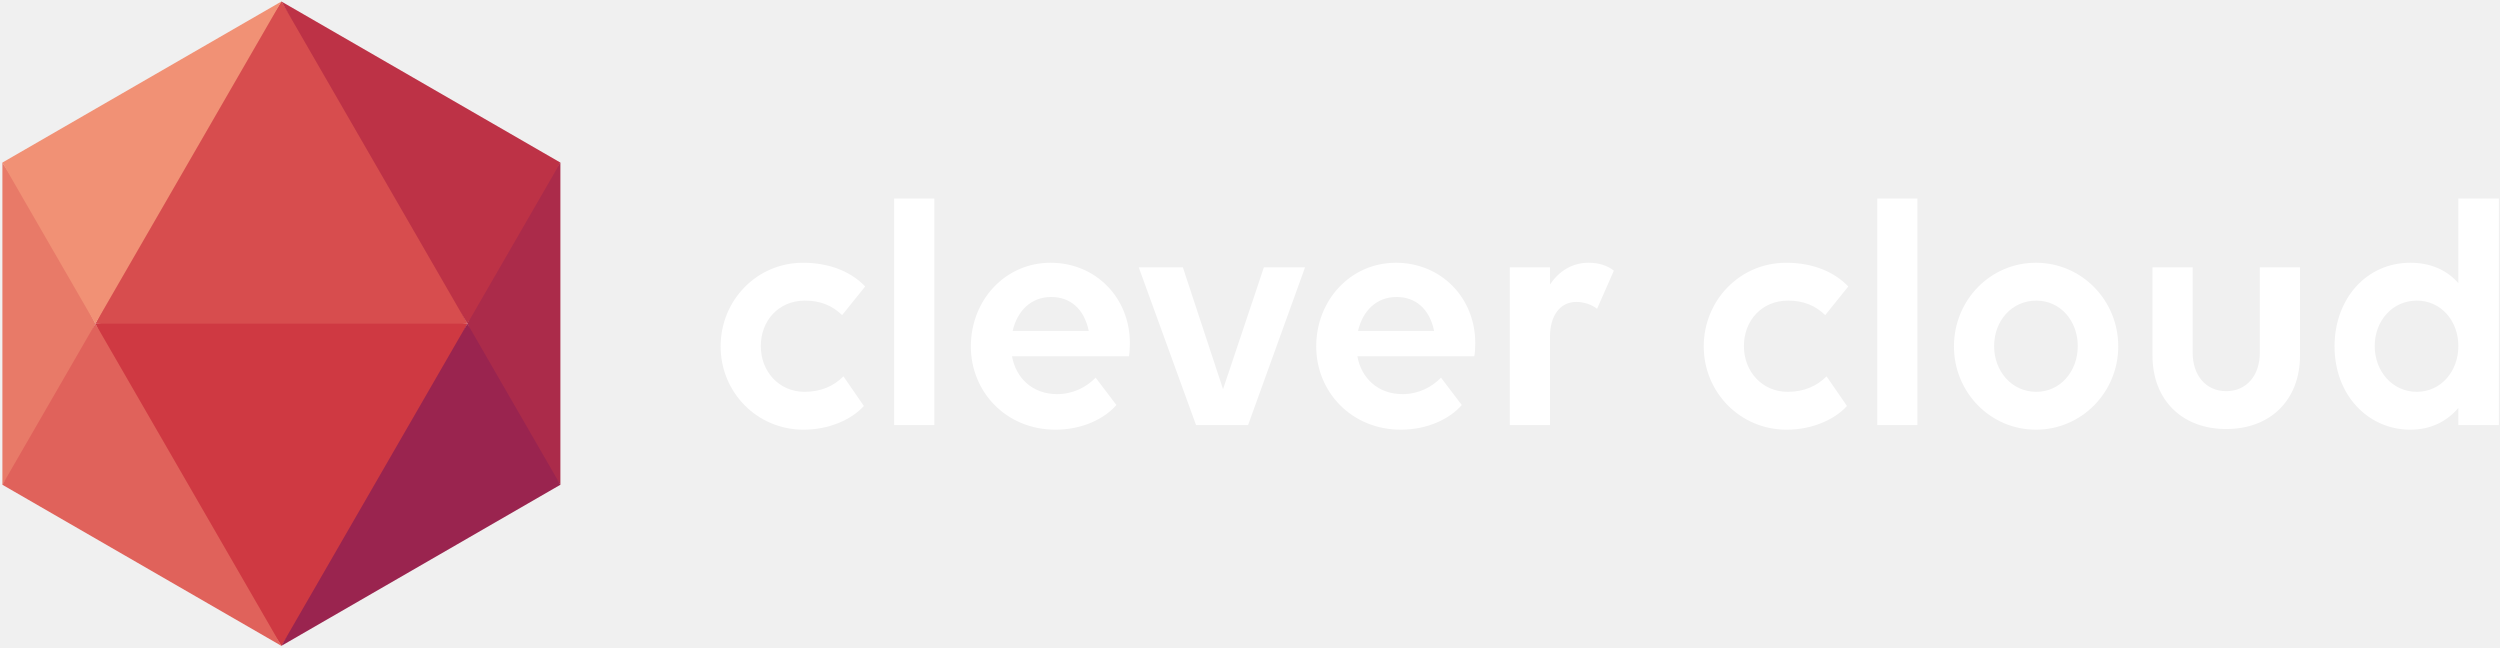
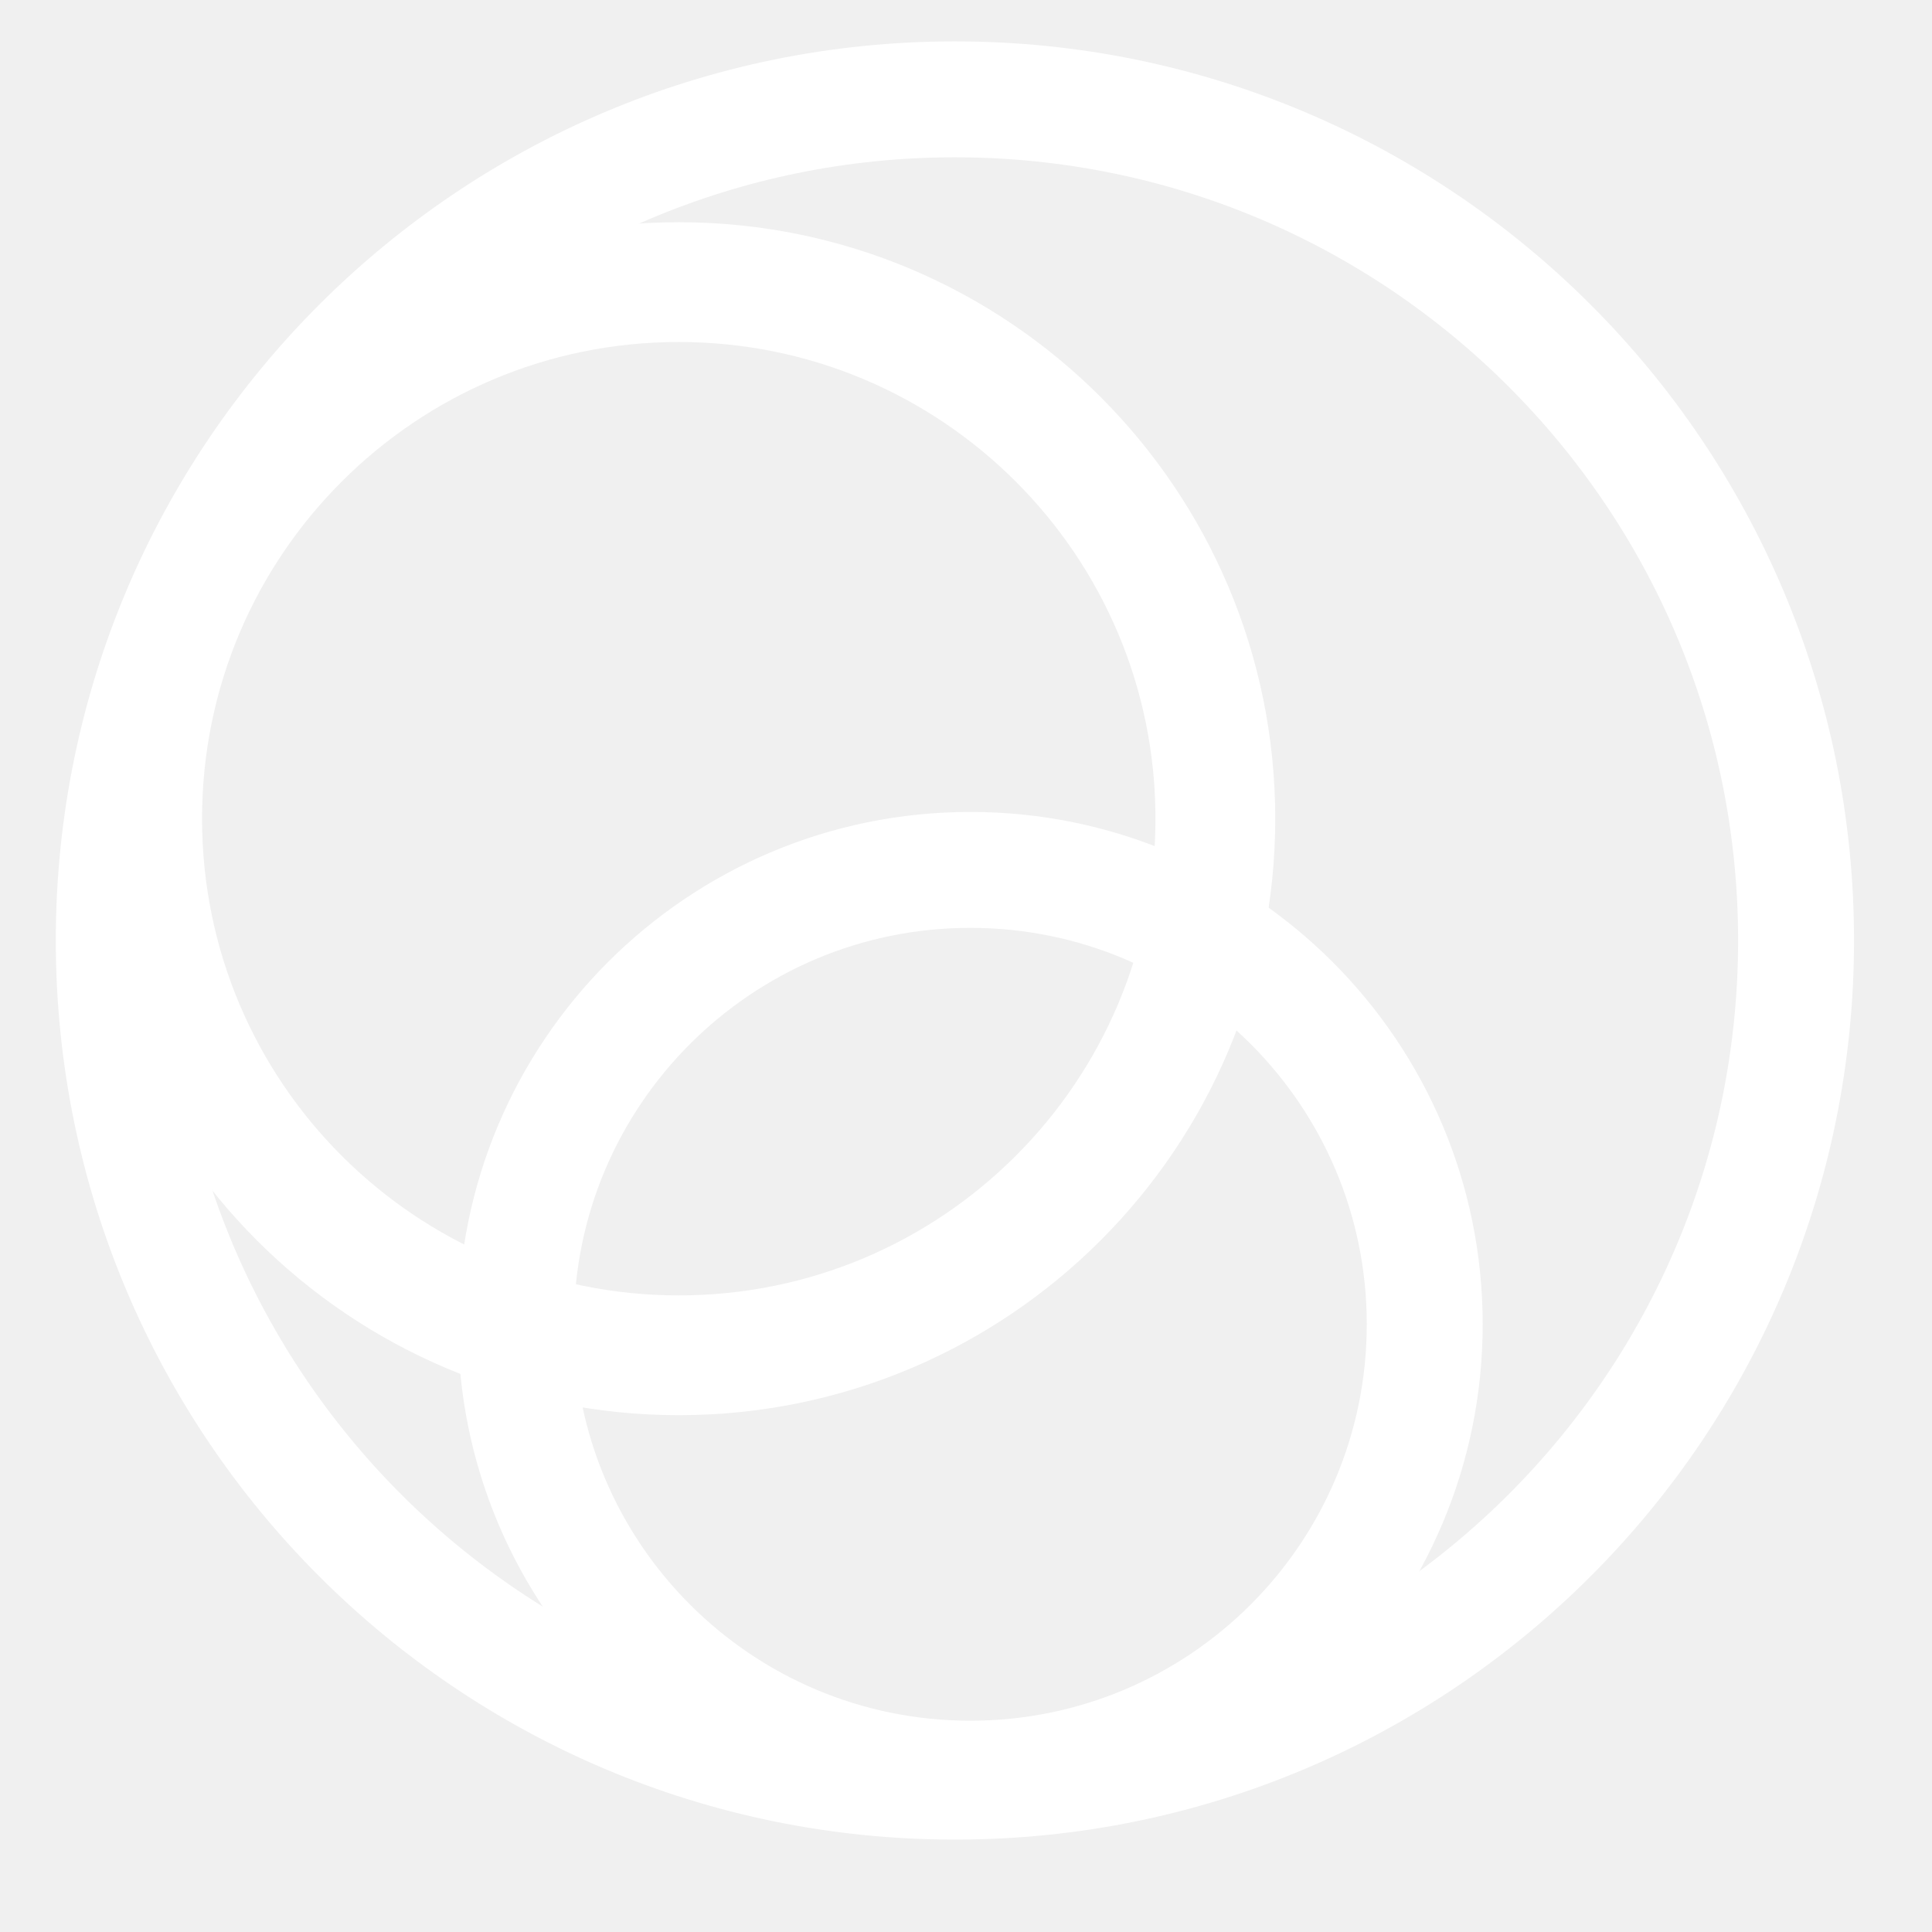
- <svg xmlns="http://www.w3.org/2000/svg" width="448" height="116" viewBox="0 0 448 116">
-   <g fill="none">
-     <g fill="#FFF" transform="translate(129 35)">
-       <path d="M15.241,18.87 C10.52,18.87 7.335,22.47 7.335,27.013 C7.335,31.556 10.58,35.215 15.183,35.215 C18.074,35.215 20.375,34.212 22.145,32.442 L25.804,37.753 C23.562,40.232 19.49,42.002 15.005,42.002 C6.627,42.002 0.136,35.275 0.136,27.073 C0.136,18.812 6.627,12.086 14.888,12.086 C19.726,12.086 23.562,13.738 26.039,16.335 L21.909,21.468 C20.139,19.755 18.015,18.87 15.241,18.87 Z" />
-       <polygon points="31.229 .578 38.428 .578 38.428 41.174 31.229 41.174" />
-       <path d="M44.976,27.072 C44.976,18.811 51.112,12.085 59.255,12.085 C67.339,12.085 73.475,18.339 73.475,26.482 C73.475,27.367 73.416,28.37 73.298,28.842 L52.351,28.842 C53.059,32.795 56.069,35.628 60.435,35.628 C63.267,35.628 65.687,34.389 67.339,32.678 L71.056,37.575 C68.932,40.053 64.919,42 60.14,42 C51.348,42 44.976,35.274 44.976,27.072 Z M52.469,24.299 L66.1,24.299 C65.274,20.286 62.737,18.221 59.373,18.221 C55.773,18.221 53.295,20.699 52.469,24.299 Z" />
-       <polygon points="104.864 12.911 94.656 41.175 85.333 41.175 75.065 12.911 82.972 12.911 90.17 34.743 97.487 12.911" />
-       <path d="M106.867 27.072C106.867 18.811 113.003 12.085 121.146 12.085 129.23 12.085 135.366 18.339 135.366 26.482 135.366 27.367 135.307 28.37 135.189 28.842L114.242 28.842C114.95 32.795 117.96 35.628 122.326 35.628 125.158 35.628 127.578 34.389 129.23 32.678L132.947 37.575C130.823 40.053 126.81 42 122.031 42 113.239 42 106.867 35.274 106.867 27.072zM114.36 24.299L127.991 24.299C127.165 20.286 124.628 18.221 121.264 18.221 117.665 18.221 115.187 20.699 114.36 24.299zM148.758 41.174L141.56 41.174 141.56 12.91 148.758 12.91 148.758 15.978C150.351 13.618 152.711 12.083 155.661 12.083 157.55 12.083 159.084 12.614 160.205 13.499L157.195 20.344C156.252 19.577 154.836 19.105 153.478 19.105 150.586 19.105 148.757 21.524 148.757 25.36L148.757 41.174 148.758 41.174zM191.415 18.87C186.694 18.87 183.508 22.47 183.508 27.013 183.508 31.556 186.753 35.215 191.356 35.215 194.248 35.215 196.548 34.212 198.319 32.442L201.977 37.753C199.735 40.232 195.664 42.002 191.179 42.002 182.8 42.002 176.31 35.275 176.31 27.073 176.31 18.812 182.8 12.086 191.061 12.086 195.9 12.086 199.735 13.738 202.213 16.335L198.082 21.468C196.312 19.755 194.188 18.87 191.415 18.87z" />
-       <polygon points="207.402 .578 214.6 .578 214.6 41.174 207.402 41.174" />
-       <path d="M221.148 27.072C221.148 18.811 227.639 12.085 235.84 12.085 244.042 12.085 250.592 18.812 250.592 27.072 250.592 35.274 244.042 42.001 235.84 42.001 227.64 42 221.148 35.274 221.148 27.072zM243.335 27.013C243.335 22.47 240.207 18.87 235.9 18.87 231.533 18.87 228.347 22.47 228.347 27.013 228.347 31.556 231.533 35.215 235.9 35.215 240.207 35.215 243.335 31.556 243.335 27.013zM263.924 28.193C263.924 32.323 266.343 35.097 269.943 35.097 273.542 35.097 275.962 32.324 275.962 28.193L275.962 12.911 283.16 12.911 283.16 28.724C283.16 36.631 277.909 41.882 269.943 41.882 261.977 41.882 256.725 36.631 256.725 28.724L256.725 12.911 263.924 12.911 263.924 28.193zM318.795.578L318.795 41.174 311.537 41.174 311.537 38.106C309.472 40.525 306.58 42.001 302.922 42.001 295.429 42.001 289.351 35.864 289.351 27.072 289.351 18.516 295.075 12.085 302.922 12.085 306.64 12.085 309.53 13.442 311.537 15.743L311.537.578 318.795.578zM311.537 27.013C311.537 22.47 308.409 18.87 304.102 18.87 299.735 18.87 296.549 22.47 296.549 27.013 296.549 31.556 299.735 35.215 304.102 35.215 308.409 35.215 311.537 31.556 311.537 27.013z" />
-     </g>
-     <polygon fill="#AB2B4A" points="100.423 29.134 100.423 86.868 89.721 73.062 83.76 58.003 83.756 58.003 89.418 42.731" />
-     <polygon fill="#E87A68" points=".429 29.134 .429 86.868 9.889 73.481 17.092 58.003 17.096 58.003 9.773 43.319" />
-     <polygon fill="#D74D4E" points="83.756 58.003 52.241 60.003 17.092 58.003 31.76 29.134 50.426 .269 70.722 31.961" />
-     <polygon fill="#BD3246" points="100.423 29.134 83.756 58.003 50.426 .269" />
-     <polygon fill="#F19175" points="50.426 .269 17.092 58.003 .425 29.134" />
-     <polygon fill="#CF3942" points="83.756 58.003 72.365 82.931 50.426 115.737 27.849 81.83 17.092 58.003" />
-     <polygon fill="#E0625B" points="50.426 115.737 .425 86.868 17.092 58.003" />
-     <polygon fill="#9A244F" points="50.422 115.737 100.423 86.868 83.756 58.003" />
-   </g>
+ <svg xmlns="http://www.w3.org/2000/svg" viewBox="0 0 500 500">
+   <ellipse style="stroke: rgb(255, 255, 255); fill: none; stroke-width: 30px;" cx="247.13" cy="243.398" rx="217.689" ry="217.689" transform="matrix(1, 0, 0, 1, 7.105427357601002e-15, 7.105427357601002e-15)" />
+   <ellipse style="stroke: rgb(255, 255, 255); fill: none; stroke-width: 31px;" cx="175.663" cy="211.879" rx="138.869" ry="138.869" transform="matrix(1, 0, 0, 1, 7.105427357601002e-15, 7.105427357601002e-15)" />
+   <ellipse style="stroke: rgb(255, 255, 255); fill: none; stroke-width: 30px;" cx="251.124" cy="342.723" rx="117.594" ry="117.594" transform="matrix(1, 0, 0, 1, 7.105427357601002e-15, 7.105427357601002e-15)" />
</svg>
